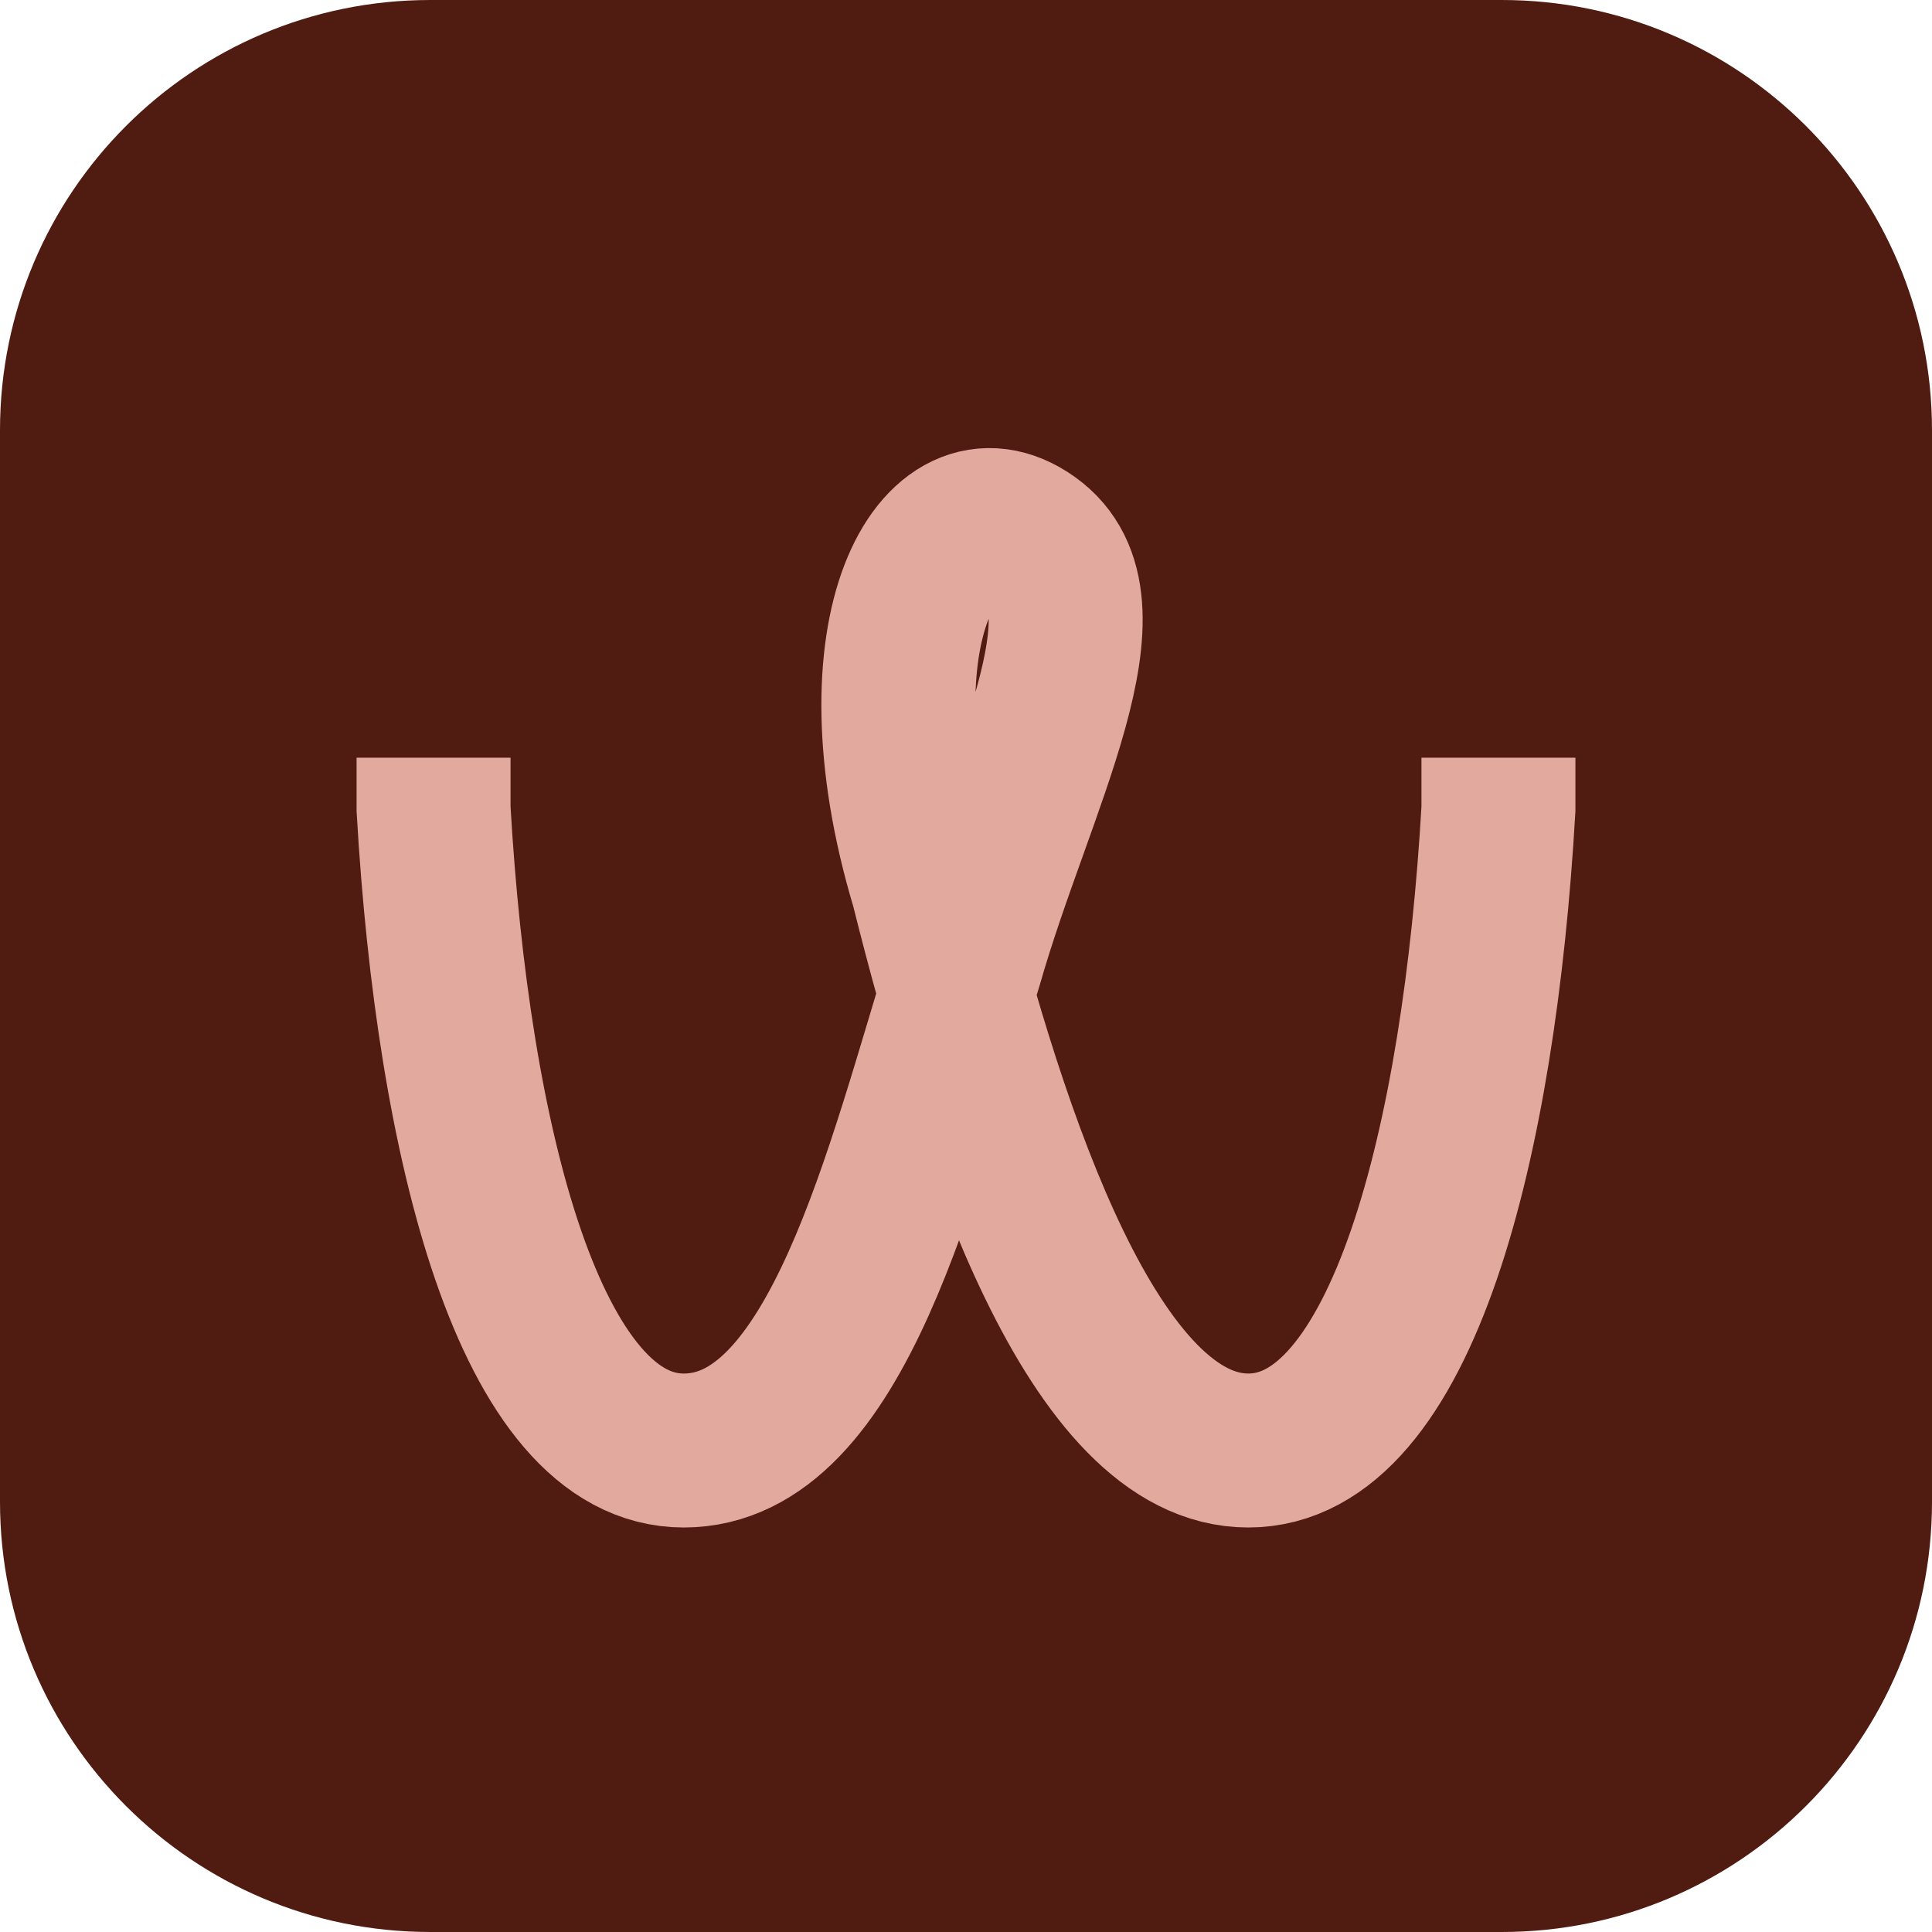
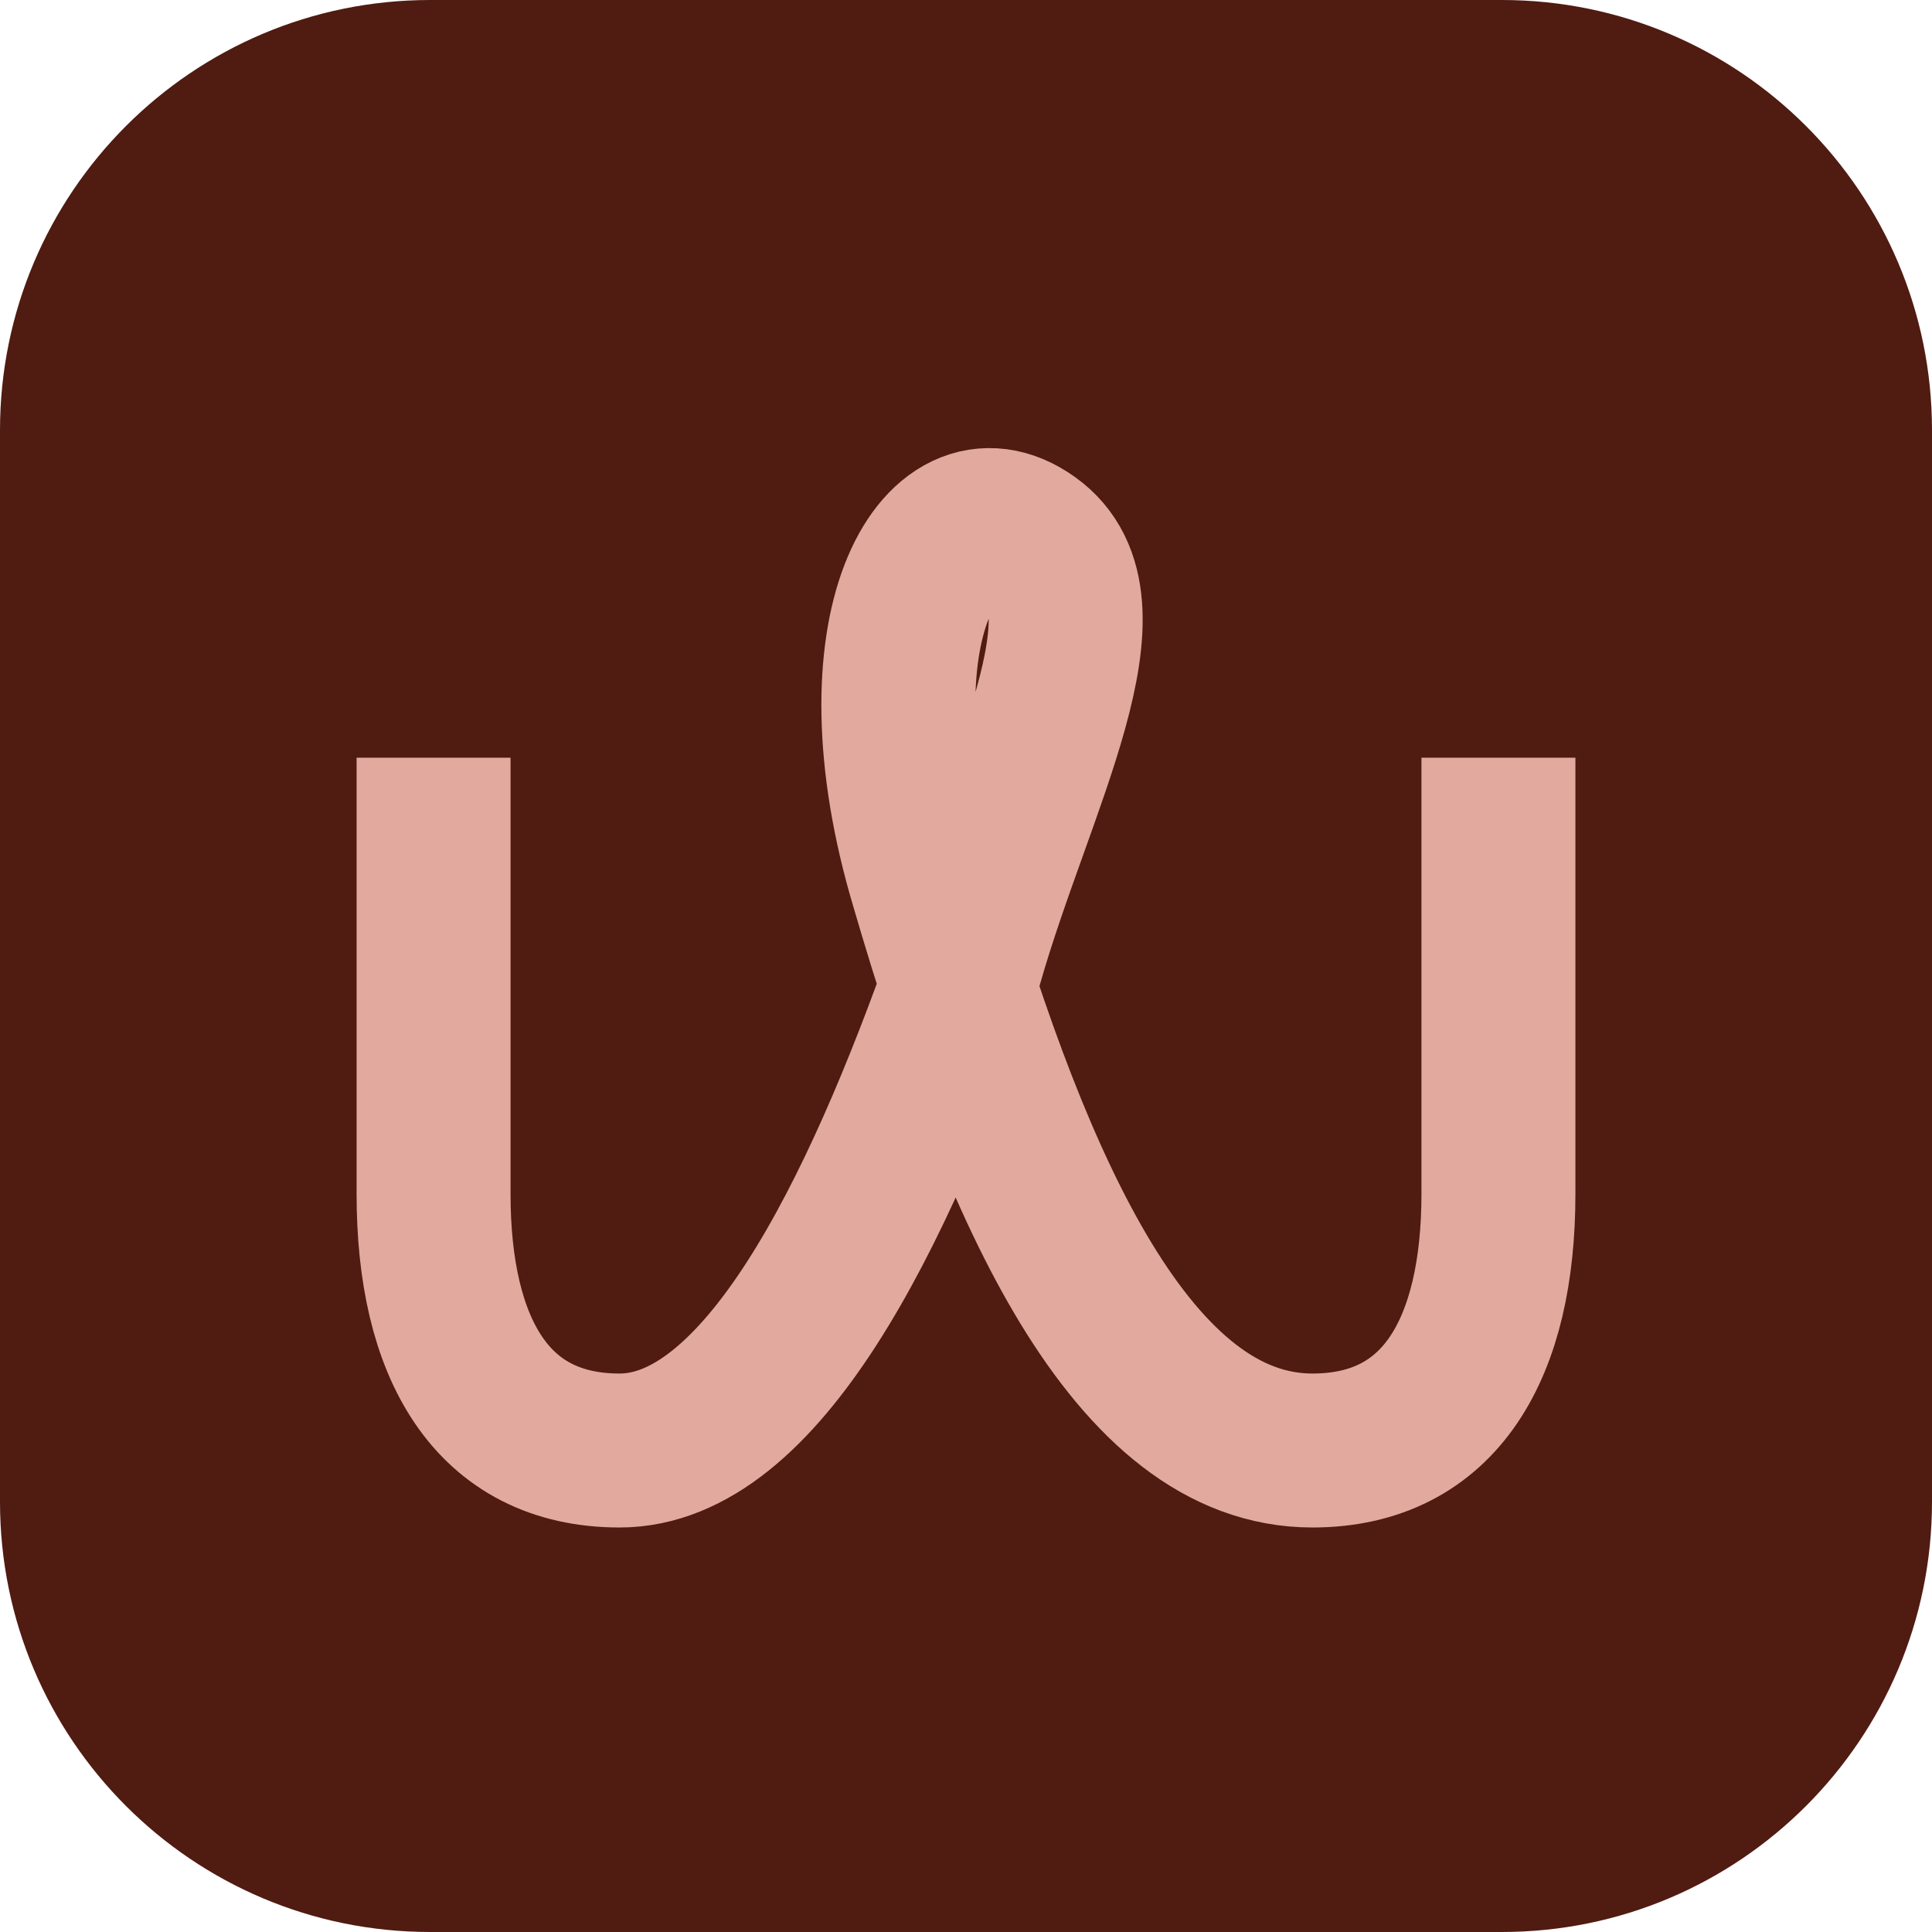
<svg xmlns="http://www.w3.org/2000/svg" viewBox="0 0 512 512">
  <rect width="512" height="512" rx="114" fill="#501B11" />
  <g transform="translate(256 262) scale(3.4) translate(-50 -44)" fill="none" stroke="#E2AA9E" stroke-width="12" stroke-linecap="butt" stroke-linejoin="miter">
-     <path d="M8.5 26L8.5 30C10 56 16 80 28 80C40 80 45 58 50 42C54 28 62 14 55 9C48 4 41 16 47 36C52 56 60 80 72 80C84 80 90 56 91.5 30L91.5 26" />
+     <path d="M8.5 26V60C8.5 72 13 80 23 80C34 80 43 62 50 42C54 28 62 14 55 9C48 4 41 16 47 36C54 60 63 80 77 80C87 80 91.5 72 91.5 60V26" />
  </g>
</svg>
